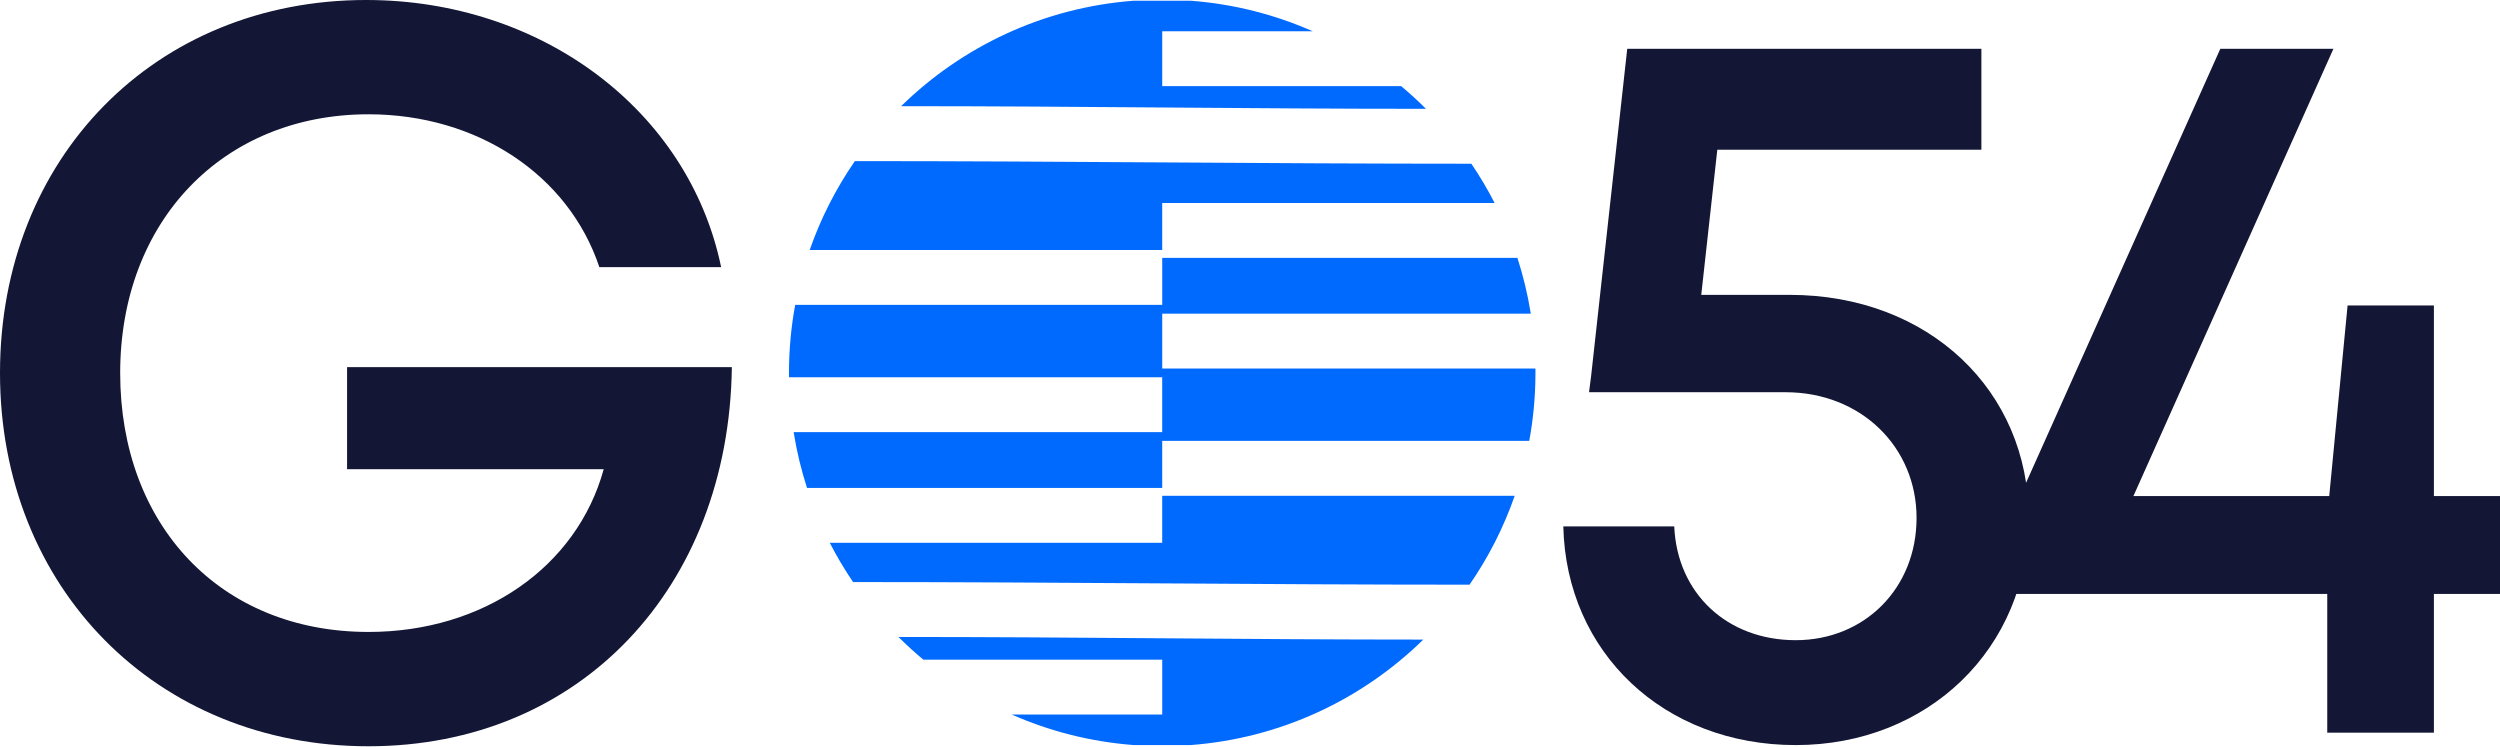
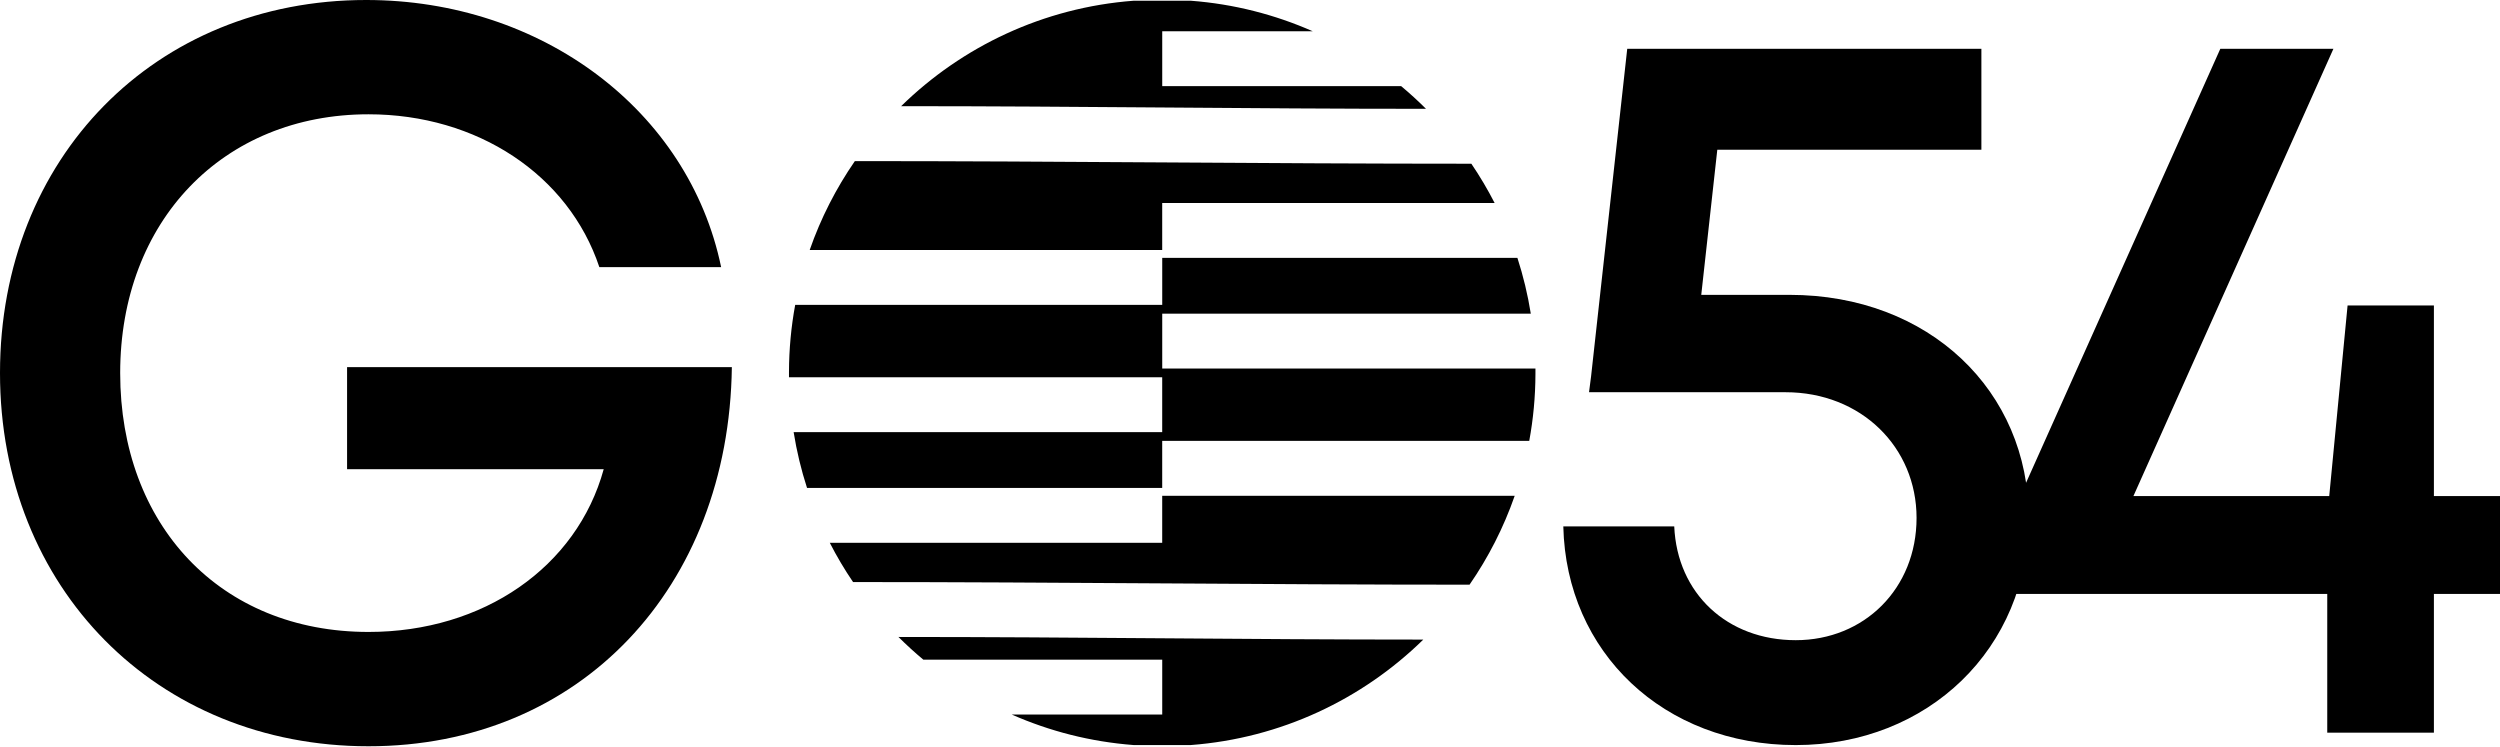
<svg xmlns="http://www.w3.org/2000/svg" id="Layer_1" data-name="Layer 1" viewBox="0 0 886.55 264.64">
  <defs>
    <style>
-       .cls-1 {
-         fill: #006aff;
-         fill-rule: evenodd;
-       }
- 
      .cls-1, .cls-2 {
        stroke-width: 0px;
      }

      .cls-2 {
-         fill: #131735;
+         fill-rule: evenodd;
      }
    </style>
  </defs>
-   <path class="cls-1" d="m319.55,37.66C341.16,16.5,369.99,2.68,402,.26h20.29c15.28,1.16,29.83,4.92,43.22,10.82h-53.36v19.46h84.72c3.06,2.55,6,5.24,8.82,8.05-62.85,0-123.3-.94-186.13-.94h0Zm185.18,189.15c-21.61,21.16-50.43,34.97-82.44,37.4h-20.29c-15.28-1.16-29.83-4.92-43.21-10.82h53.36v-19.46h-84.72c-3.06-2.55-6-5.24-8.82-8.05,62.85,0,123.3.93,186.13.93h0Zm-202.22-20.4c-3.02-4.45-5.78-9.1-8.25-13.92h117.88v-16.68h125.01c-3.93,11.28-9.35,21.87-16.02,31.53-73.66,0-144.95-.93-218.62-.93h0Zm109.63-53.17v-19.46h-132.35v-1.22s0-.32,0-.32v-.39c.02-8.1.78-16.04,2.2-23.73h130.16v-16.68h125.95c2.07,6.4,3.67,13.01,4.75,19.79h-130.7v19.46h132.35v1.22s0,.32,0,.32v.39c-.02,8.1-.78,16.04-2.2,23.73h-130.16v16.68h-125.95c-2.07-6.4-3.67-13.01-4.75-19.79h130.7Zm109.63-95.18c3.02,4.45,5.78,9.1,8.25,13.92h-117.88v16.68h-125.01c3.93-11.28,9.35-21.87,16.02-31.53,73.66,0,144.95.93,218.62.93Z" />
-   <path class="cls-2" d="m259.53,130.2c-1.04,78.27-53.88,134.44-128.85,134.44S0,208.62,0,132.29,55.02,0,129.84,0c62.27,0,114.37,39.18,125.89,94.73h-43.19c-10.94-32.8-43.38-54.2-81.86-54.2-51.61,0-88.06,37.86-88.06,91.76s35.46,91.81,88.06,91.81c40.75,0,73.88-23.02,83.41-57.72h-91.01v-36.18h136.45Z" />
+   <path class="cls-2" d="m319.55,37.66C341.16,16.5,369.99,2.68,402,.26h20.29c15.28,1.16,29.83,4.92,43.22,10.82h-53.36v19.46h84.72c3.06,2.55,6,5.24,8.82,8.05-62.85,0-123.3-.94-186.13-.94h0Zm185.18,189.15c-21.61,21.16-50.43,34.97-82.44,37.4h-20.29c-15.28-1.16-29.83-4.92-43.21-10.82h53.36v-19.46h-84.72c-3.06-2.55-6-5.24-8.82-8.05,62.85,0,123.3.93,186.13.93h0Zm-202.22-20.4c-3.02-4.45-5.78-9.1-8.25-13.92h117.88v-16.68h125.01c-3.93,11.28-9.35,21.87-16.02,31.53-73.66,0-144.95-.93-218.62-.93h0Zm109.63-53.17v-19.46h-132.35v-1.22s0-.32,0-.32v-.39c.02-8.1.78-16.04,2.2-23.73h130.16v-16.68h125.95c2.07,6.4,3.67,13.01,4.75,19.79h-130.7v19.46h132.35v1.22s0,.32,0,.32v.39c-.02,8.1-.78,16.04-2.2,23.73h-130.16v16.68h-125.95c-2.07-6.4-3.67-13.01-4.75-19.79h130.7Zm109.63-95.18c3.02,4.45,5.78,9.1,8.25,13.92h-117.88v16.68h-125.01c3.93-11.28,9.35-21.87,16.02-31.53,73.66,0,144.95.93,218.62.93Z" />
+   <path class="cls-1" d="m259.53,130.2c-1.04,78.27-53.88,134.44-128.85,134.44S0,208.62,0,132.29,55.02,0,129.84,0c62.27,0,114.37,39.18,125.89,94.73h-43.19c-10.94-32.8-43.38-54.2-81.86-54.2-51.61,0-88.06,37.86-88.06,91.76s35.46,91.81,88.06,91.81c40.75,0,73.88-23.02,83.41-57.72h-91.01v-36.18h136.45Z" />
  <g>
-     <path class="cls-2" d="m719.4,183.66c0,46.38-35.79,80.56-82.59,80.56s-81.4-32.83-82.43-77.54h39.34c1.04,23.79,18.79,40.34,43.09,40.34s42.84-18.32,42.84-43.36-19.62-44.57-46.48-44.57h-69.67l.73-5.63,12.82-116.16h125.59v35.79h-93.65l-5.69,51.47h31.29c49.5,0,84.83,34.07,84.83,79.09Z" />
-     <path class="cls-2" d="m886.55,210.61h-23.44v49.22h-37.82v-49.22h-120.85v-8.03l82.93-185.28h40.11l-70.93,158.62h69.44l6.51-67.59h30.61v67.59h23.44v34.69Z" />
+     <path class="cls-1" d="m719.4,183.66c0,46.38-35.79,80.56-82.59,80.56s-81.4-32.83-82.43-77.54h39.34c1.04,23.79,18.79,40.34,43.09,40.34s42.84-18.32,42.84-43.36-19.62-44.57-46.48-44.57h-69.67l.73-5.63,12.82-116.16h125.59v35.79h-93.65l-5.69,51.47h31.29c49.5,0,84.83,34.07,84.83,79.09Z" />
+     <path class="cls-1" d="m886.55,210.61h-23.44v49.22h-37.82v-49.22h-120.85v-8.03l82.93-185.28h40.11l-70.93,158.62h69.44l6.51-67.59h30.61v67.59h23.44v34.69Z" />
  </g>
</svg>
